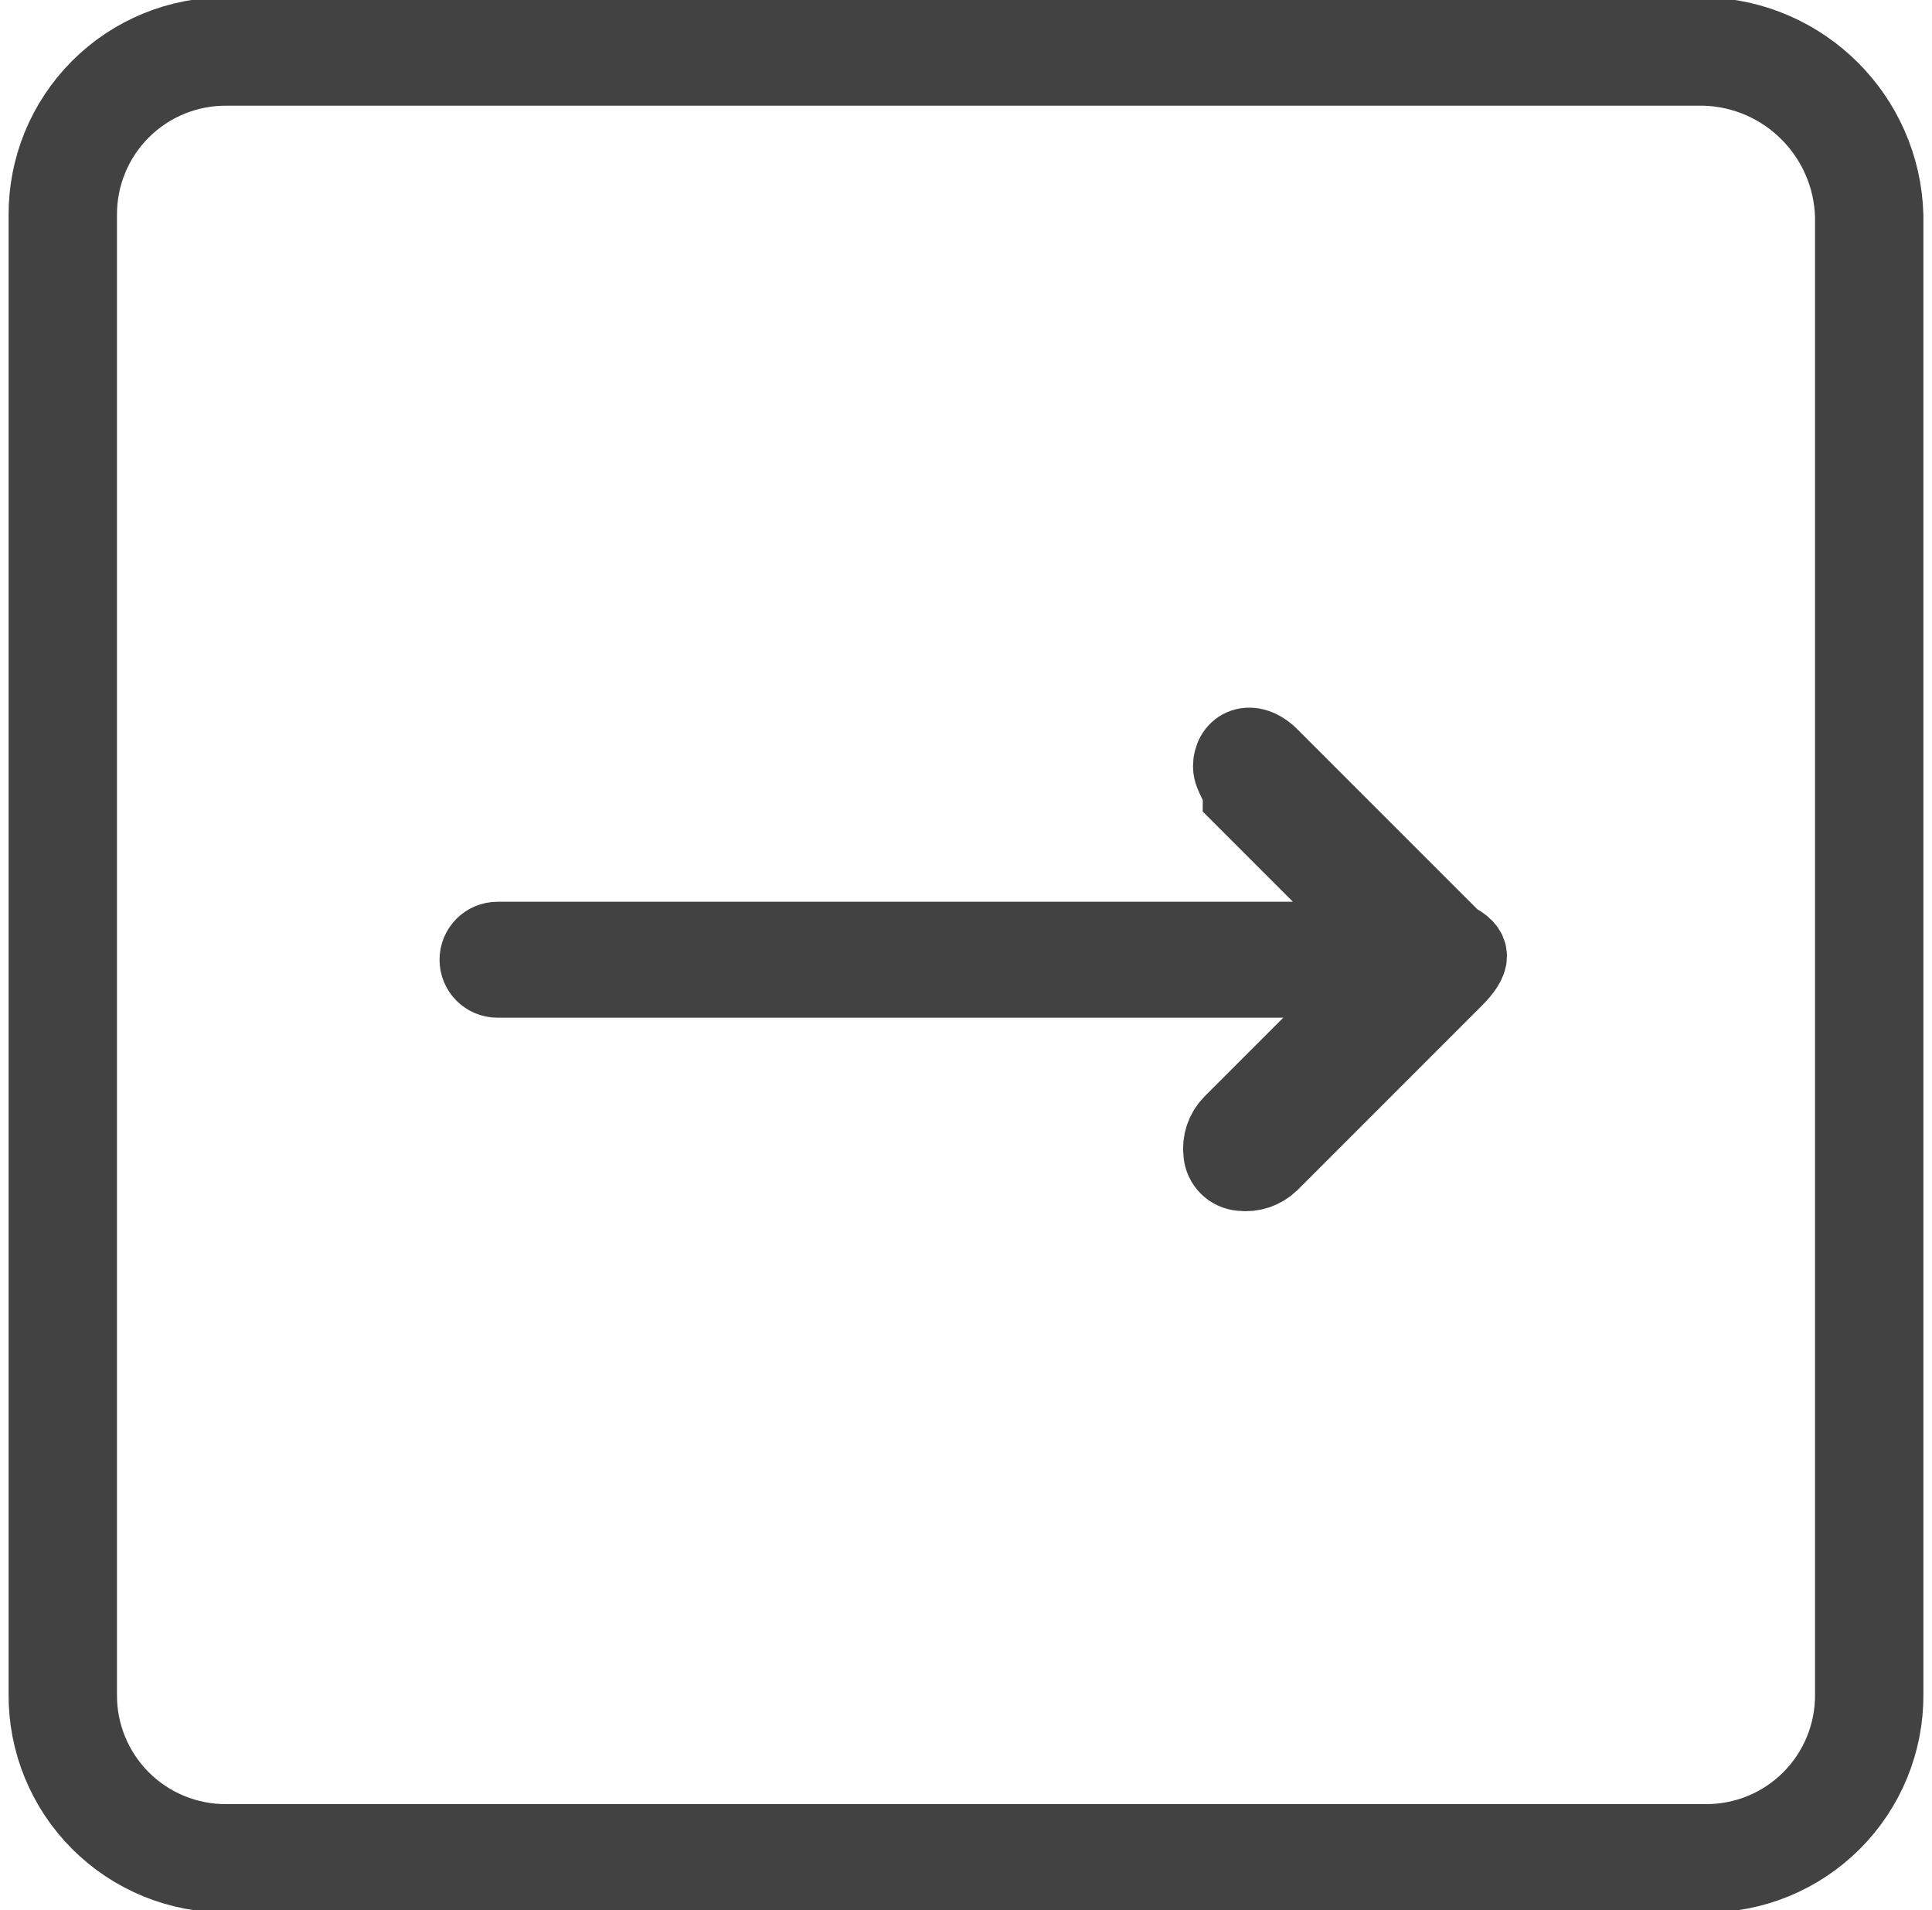
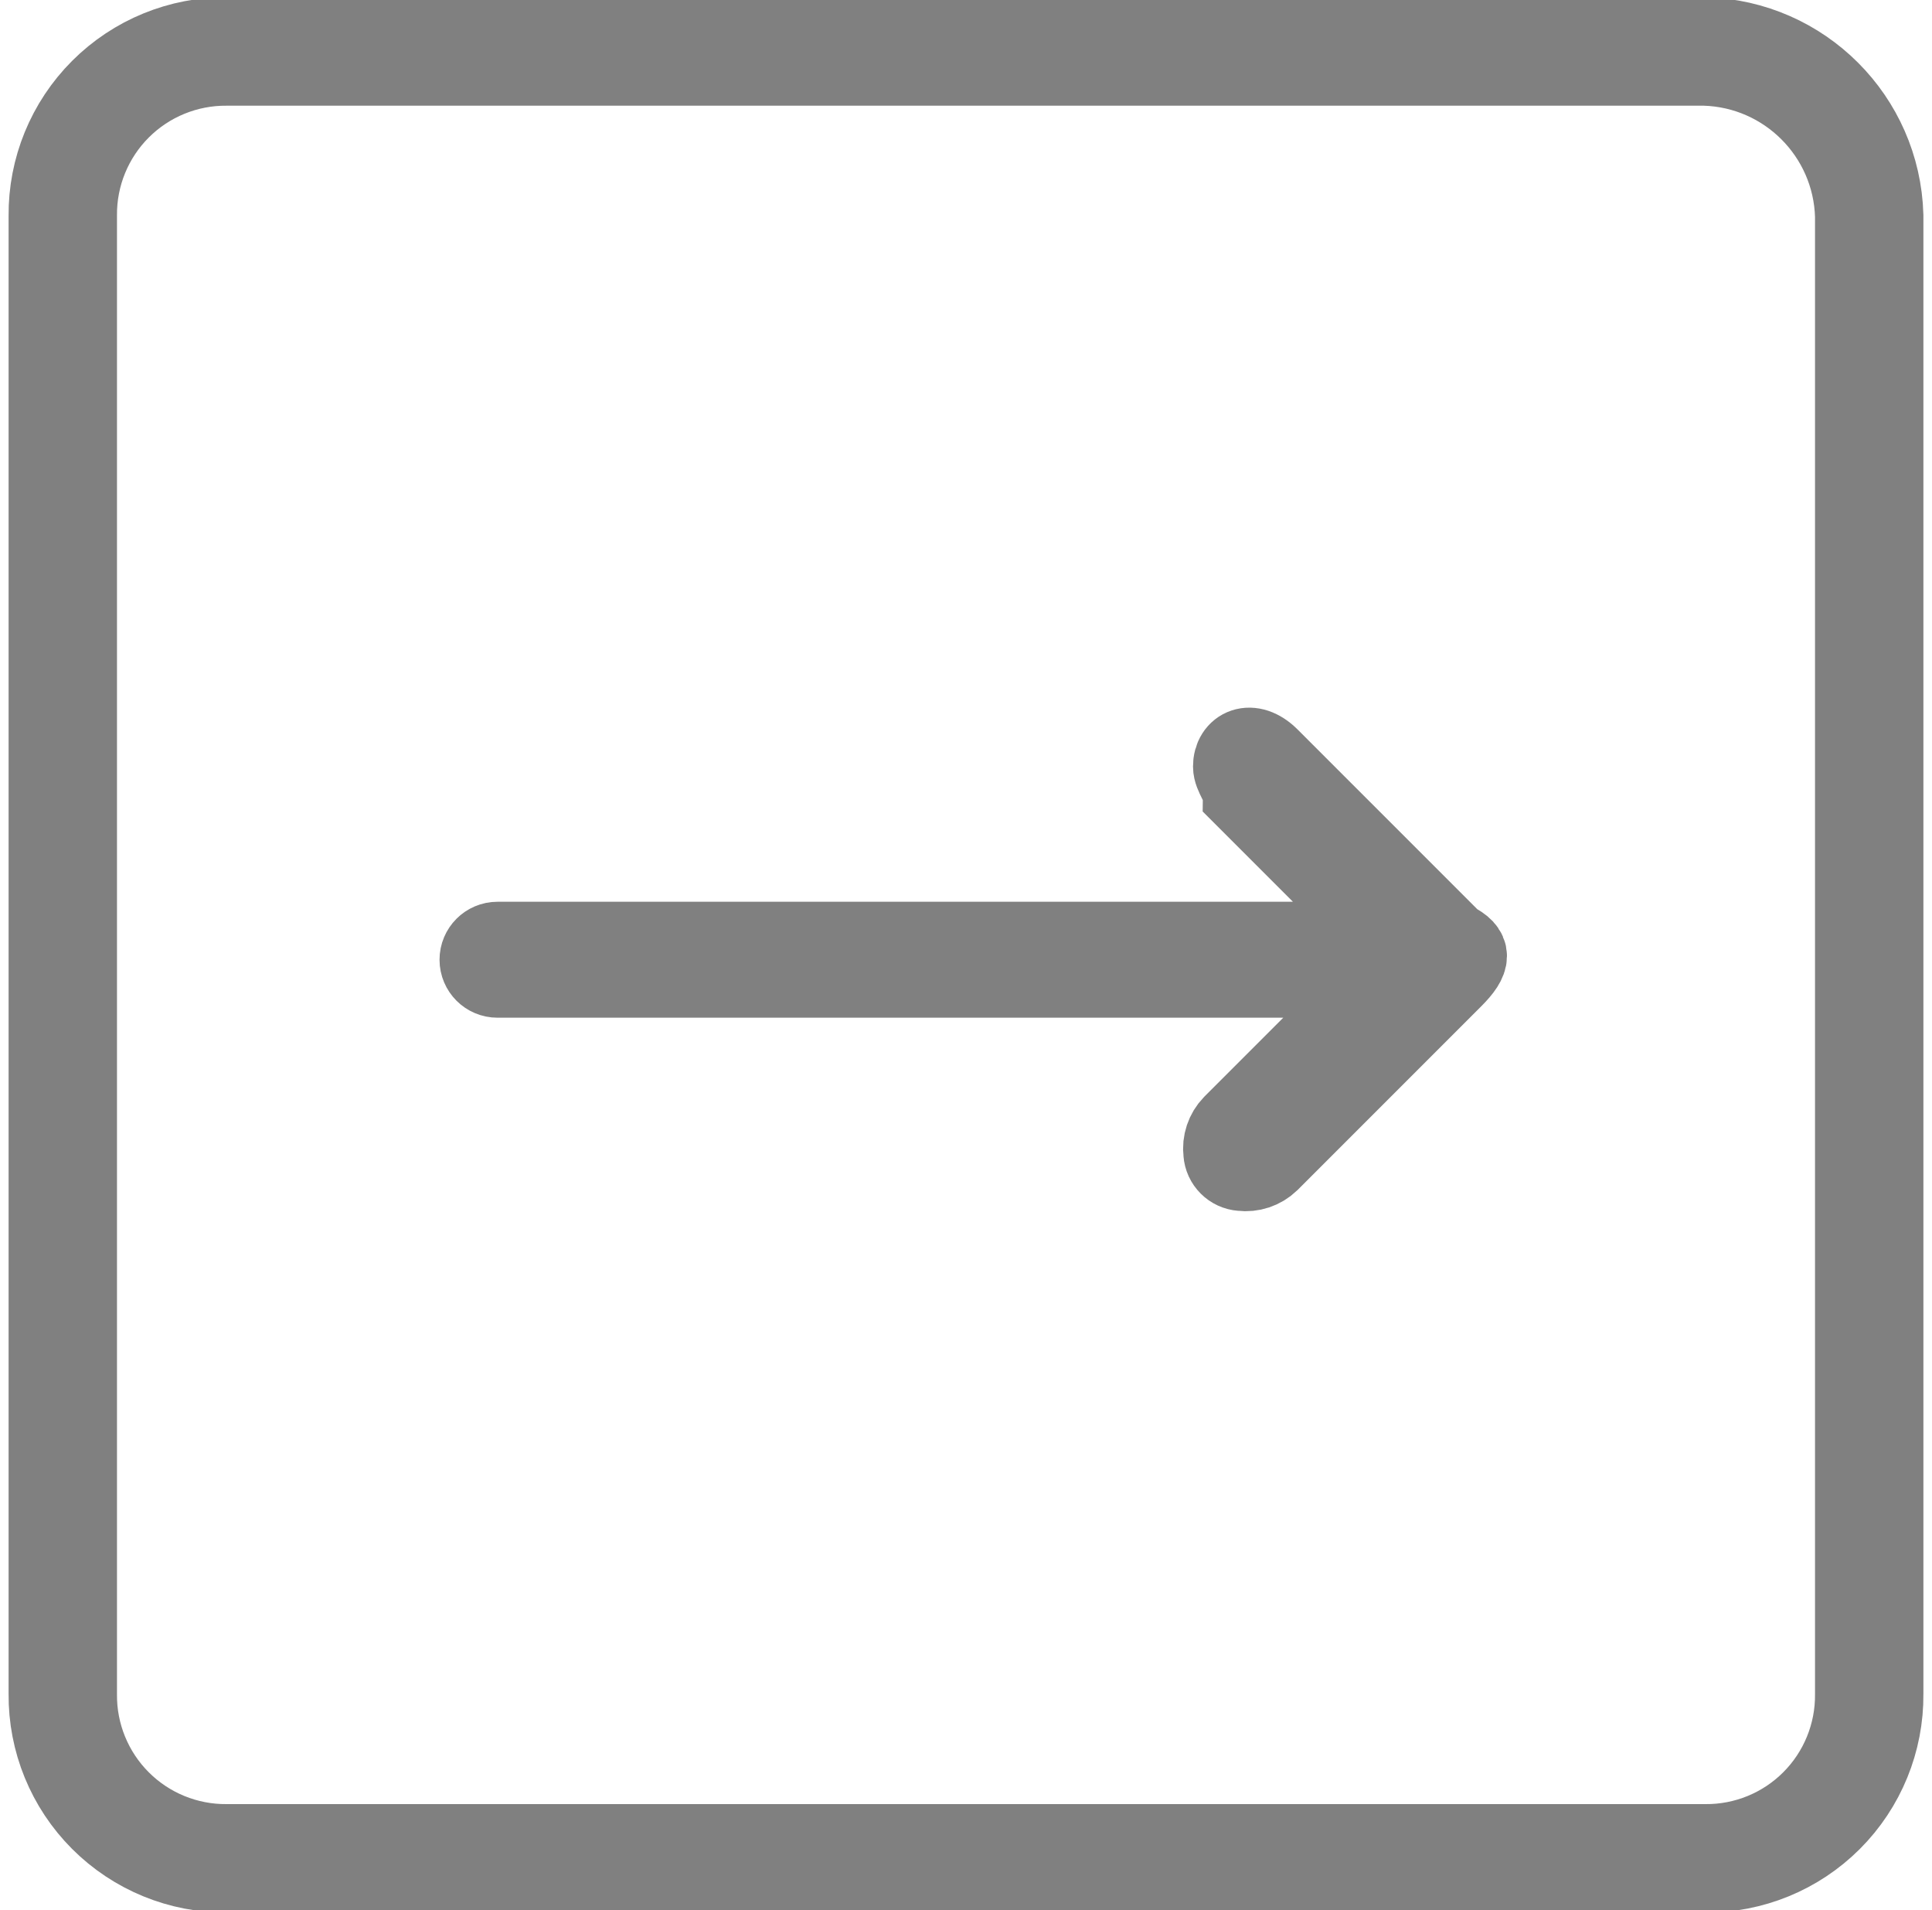
- <svg xmlns="http://www.w3.org/2000/svg" id="3f97ac8a-e72c-414b-bab2-ae6c16d24ba7" data-name="Layer 1" viewBox="0 0 20 19.767">
-   <path d="M2.35,19.233h15.3a1.685,1.685,0,0,0,1.7-1.7v-15.3a1.752,1.752,0,0,0-1.7-1.7H2.35a1.685,1.685,0,0,0-1.7,1.7v15.3A1.685,1.685,0,0,0,2.35,19.233Z" style="fill:none;stroke:#424242;stroke-miterlimit:10;stroke-width:1.122px" />
-   <path d="M14.25,9.733H5.15a.2.2,0,1,0,0,.4h9c-.1.1-.1.1-.1.2l-1.3,1.3a.367.367,0,0,0-.1.3.215.215,0,0,0,.2.2.367.367,0,0,0,.3-.1l.9-.9,1-1c.2-.2.2-.3,0-.4l-1.9-1.9c-.2-.2-.4-.1-.4.1,0,.1.1.2.1.3l1.3,1.3A.31.31,0,0,0,14.25,9.733Z" style="fill:#424242;stroke:#424242;stroke-miterlimit:10;stroke-width:0.8px" />
+ <svg xmlns="http://www.w3.org/2000/svg" id="bfcde991-4fff-4688-9dbd-65354fe1422a" data-name="Layer 1" viewBox="0 0 20 19.767">
+   <path d="M2.35,19.233h15.3a1.685,1.685,0,0,0,1.7-1.7v-15.3a1.752,1.752,0,0,0-1.7-1.7H2.35a1.685,1.685,0,0,0-1.7,1.7v15.3A1.685,1.685,0,0,0,2.35,19.233Z" style="fill:none;stroke:gray;stroke-miterlimit:10;stroke-width:1.122px" />
+   <path d="M14.25,9.733H5.15a.2.2,0,1,0,0,.4h9c-.1.1-.1.1-.1.2l-1.3,1.3a.367.367,0,0,0-.1.3.215.215,0,0,0,.2.2.367.367,0,0,0,.3-.1l.9-.9,1-1c.2-.2.2-.3,0-.4l-1.9-1.9c-.2-.2-.4-.1-.4.1,0,.1.1.2.1.3l1.3,1.3A.31.31,0,0,0,14.25,9.733Z" style="fill:#424242;stroke:gray;stroke-miterlimit:10;stroke-width:0.8px" />
</svg>
